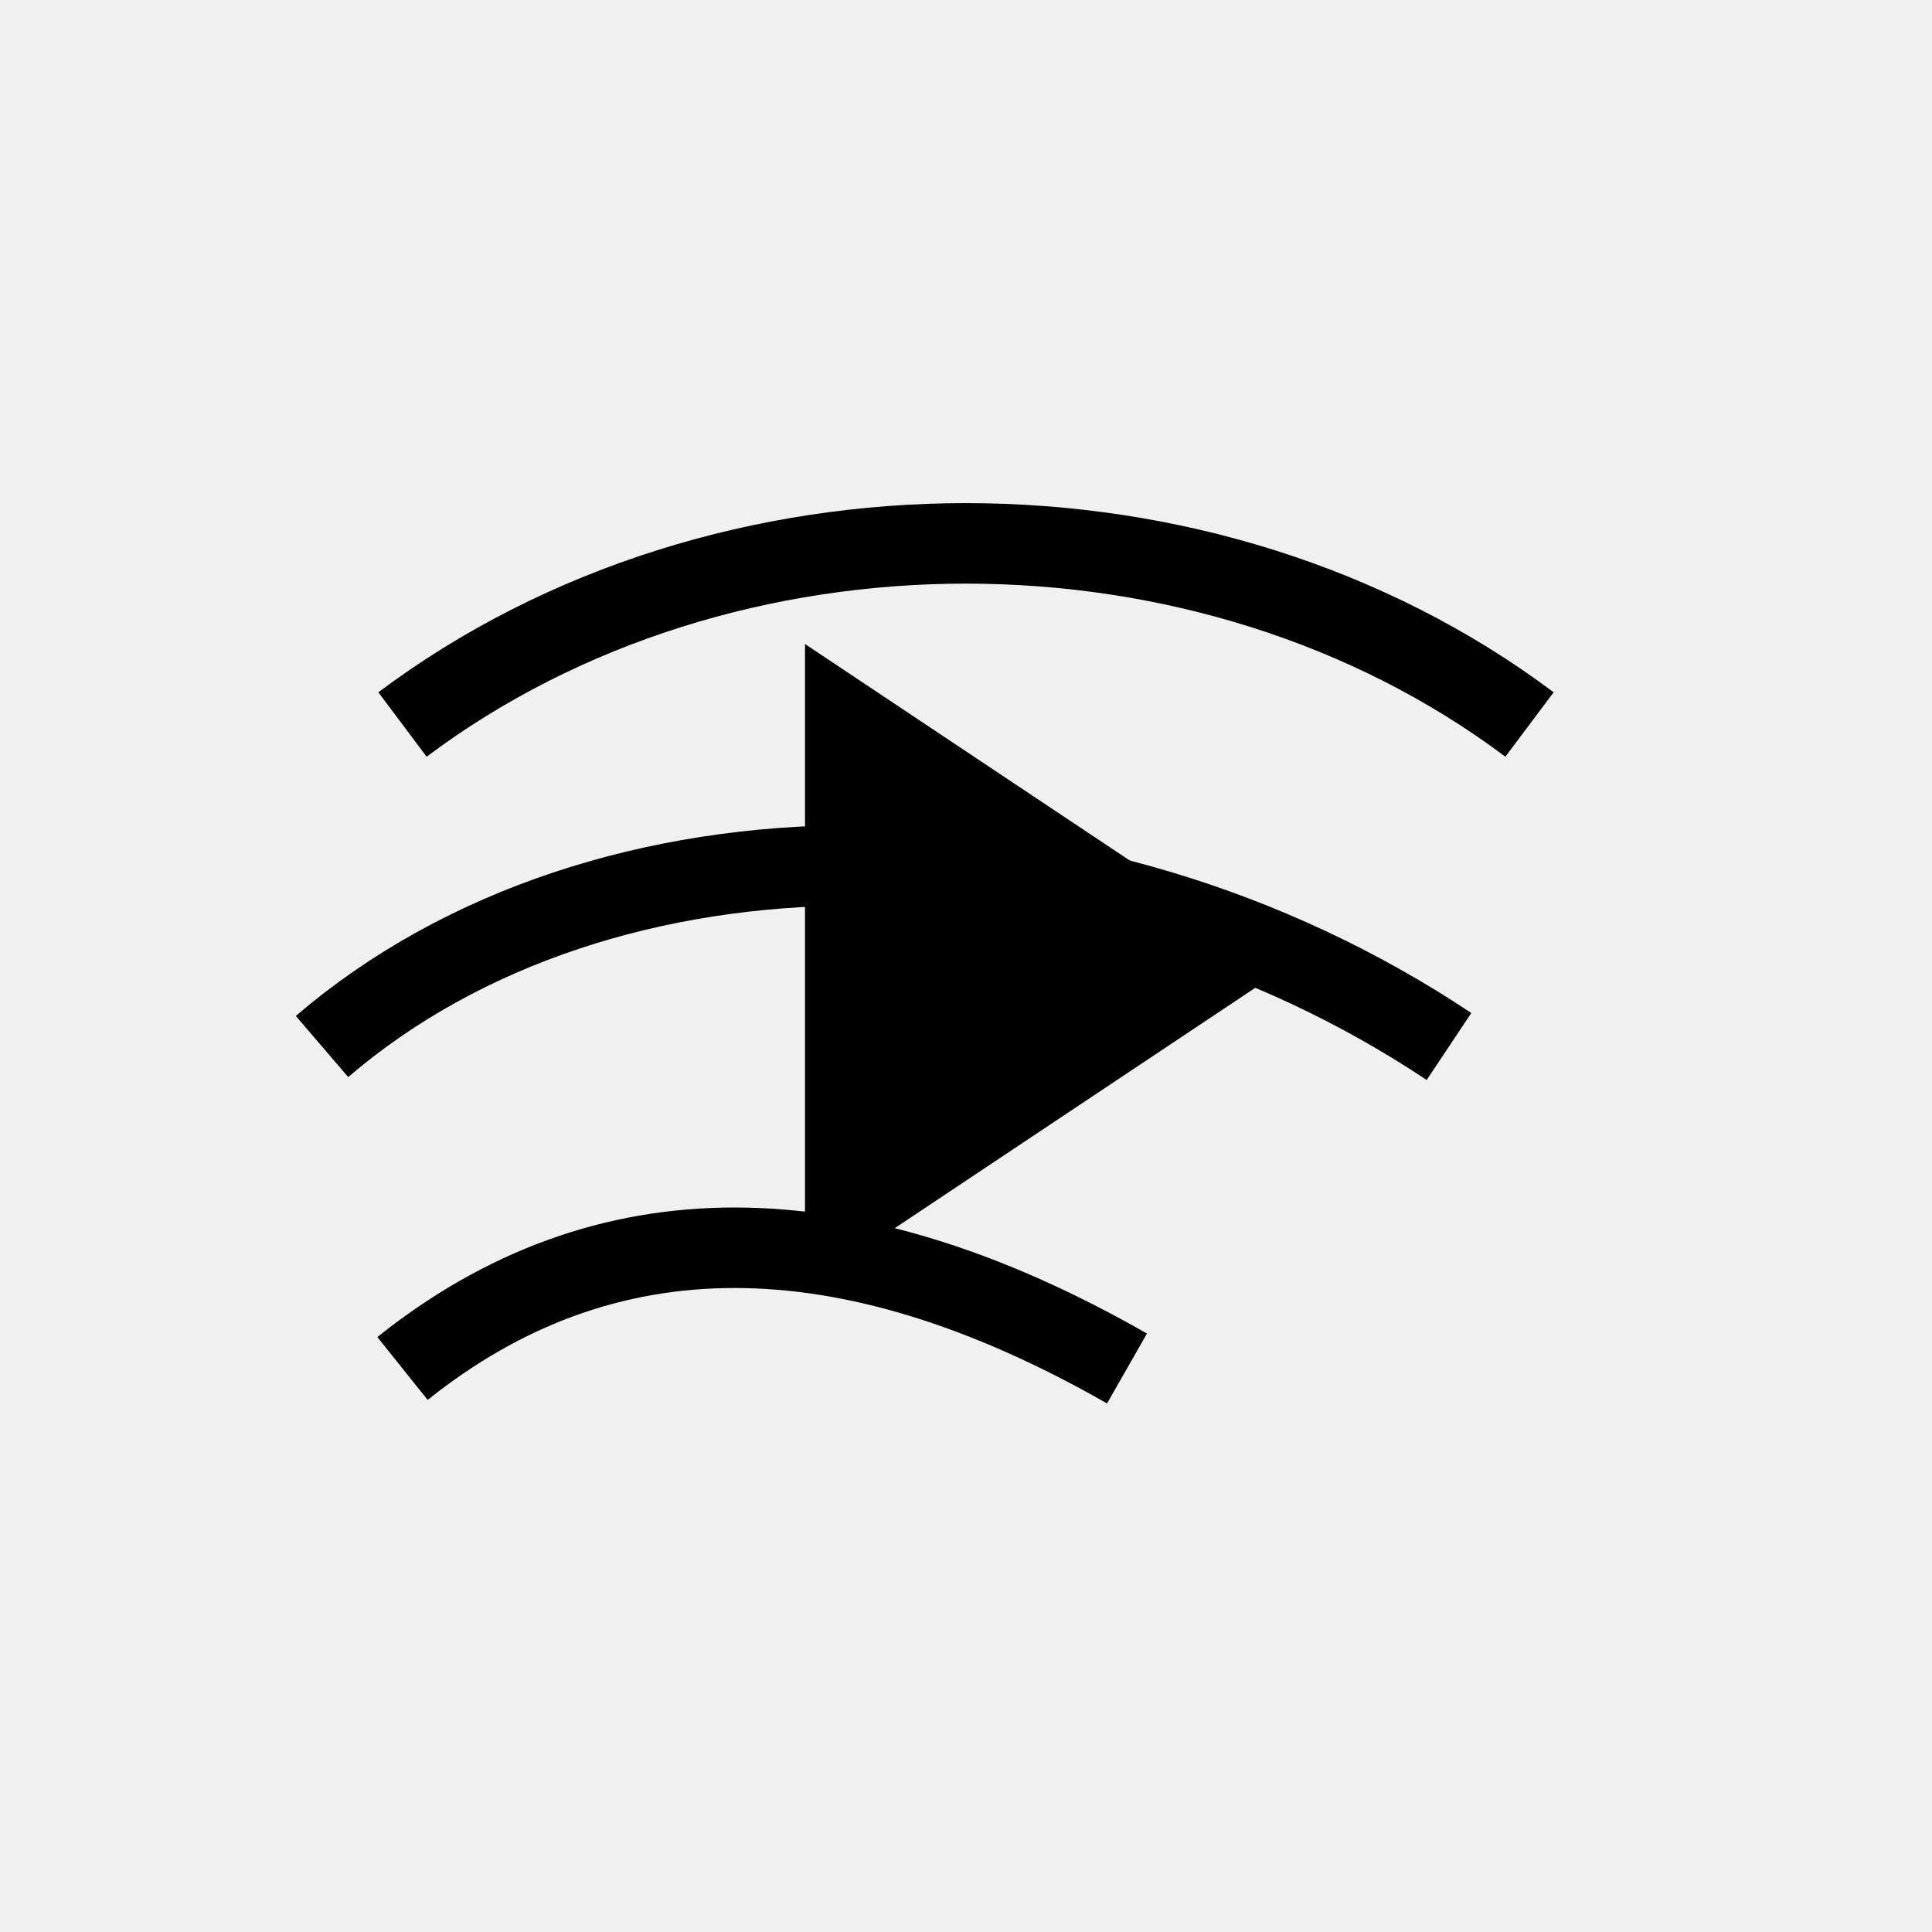
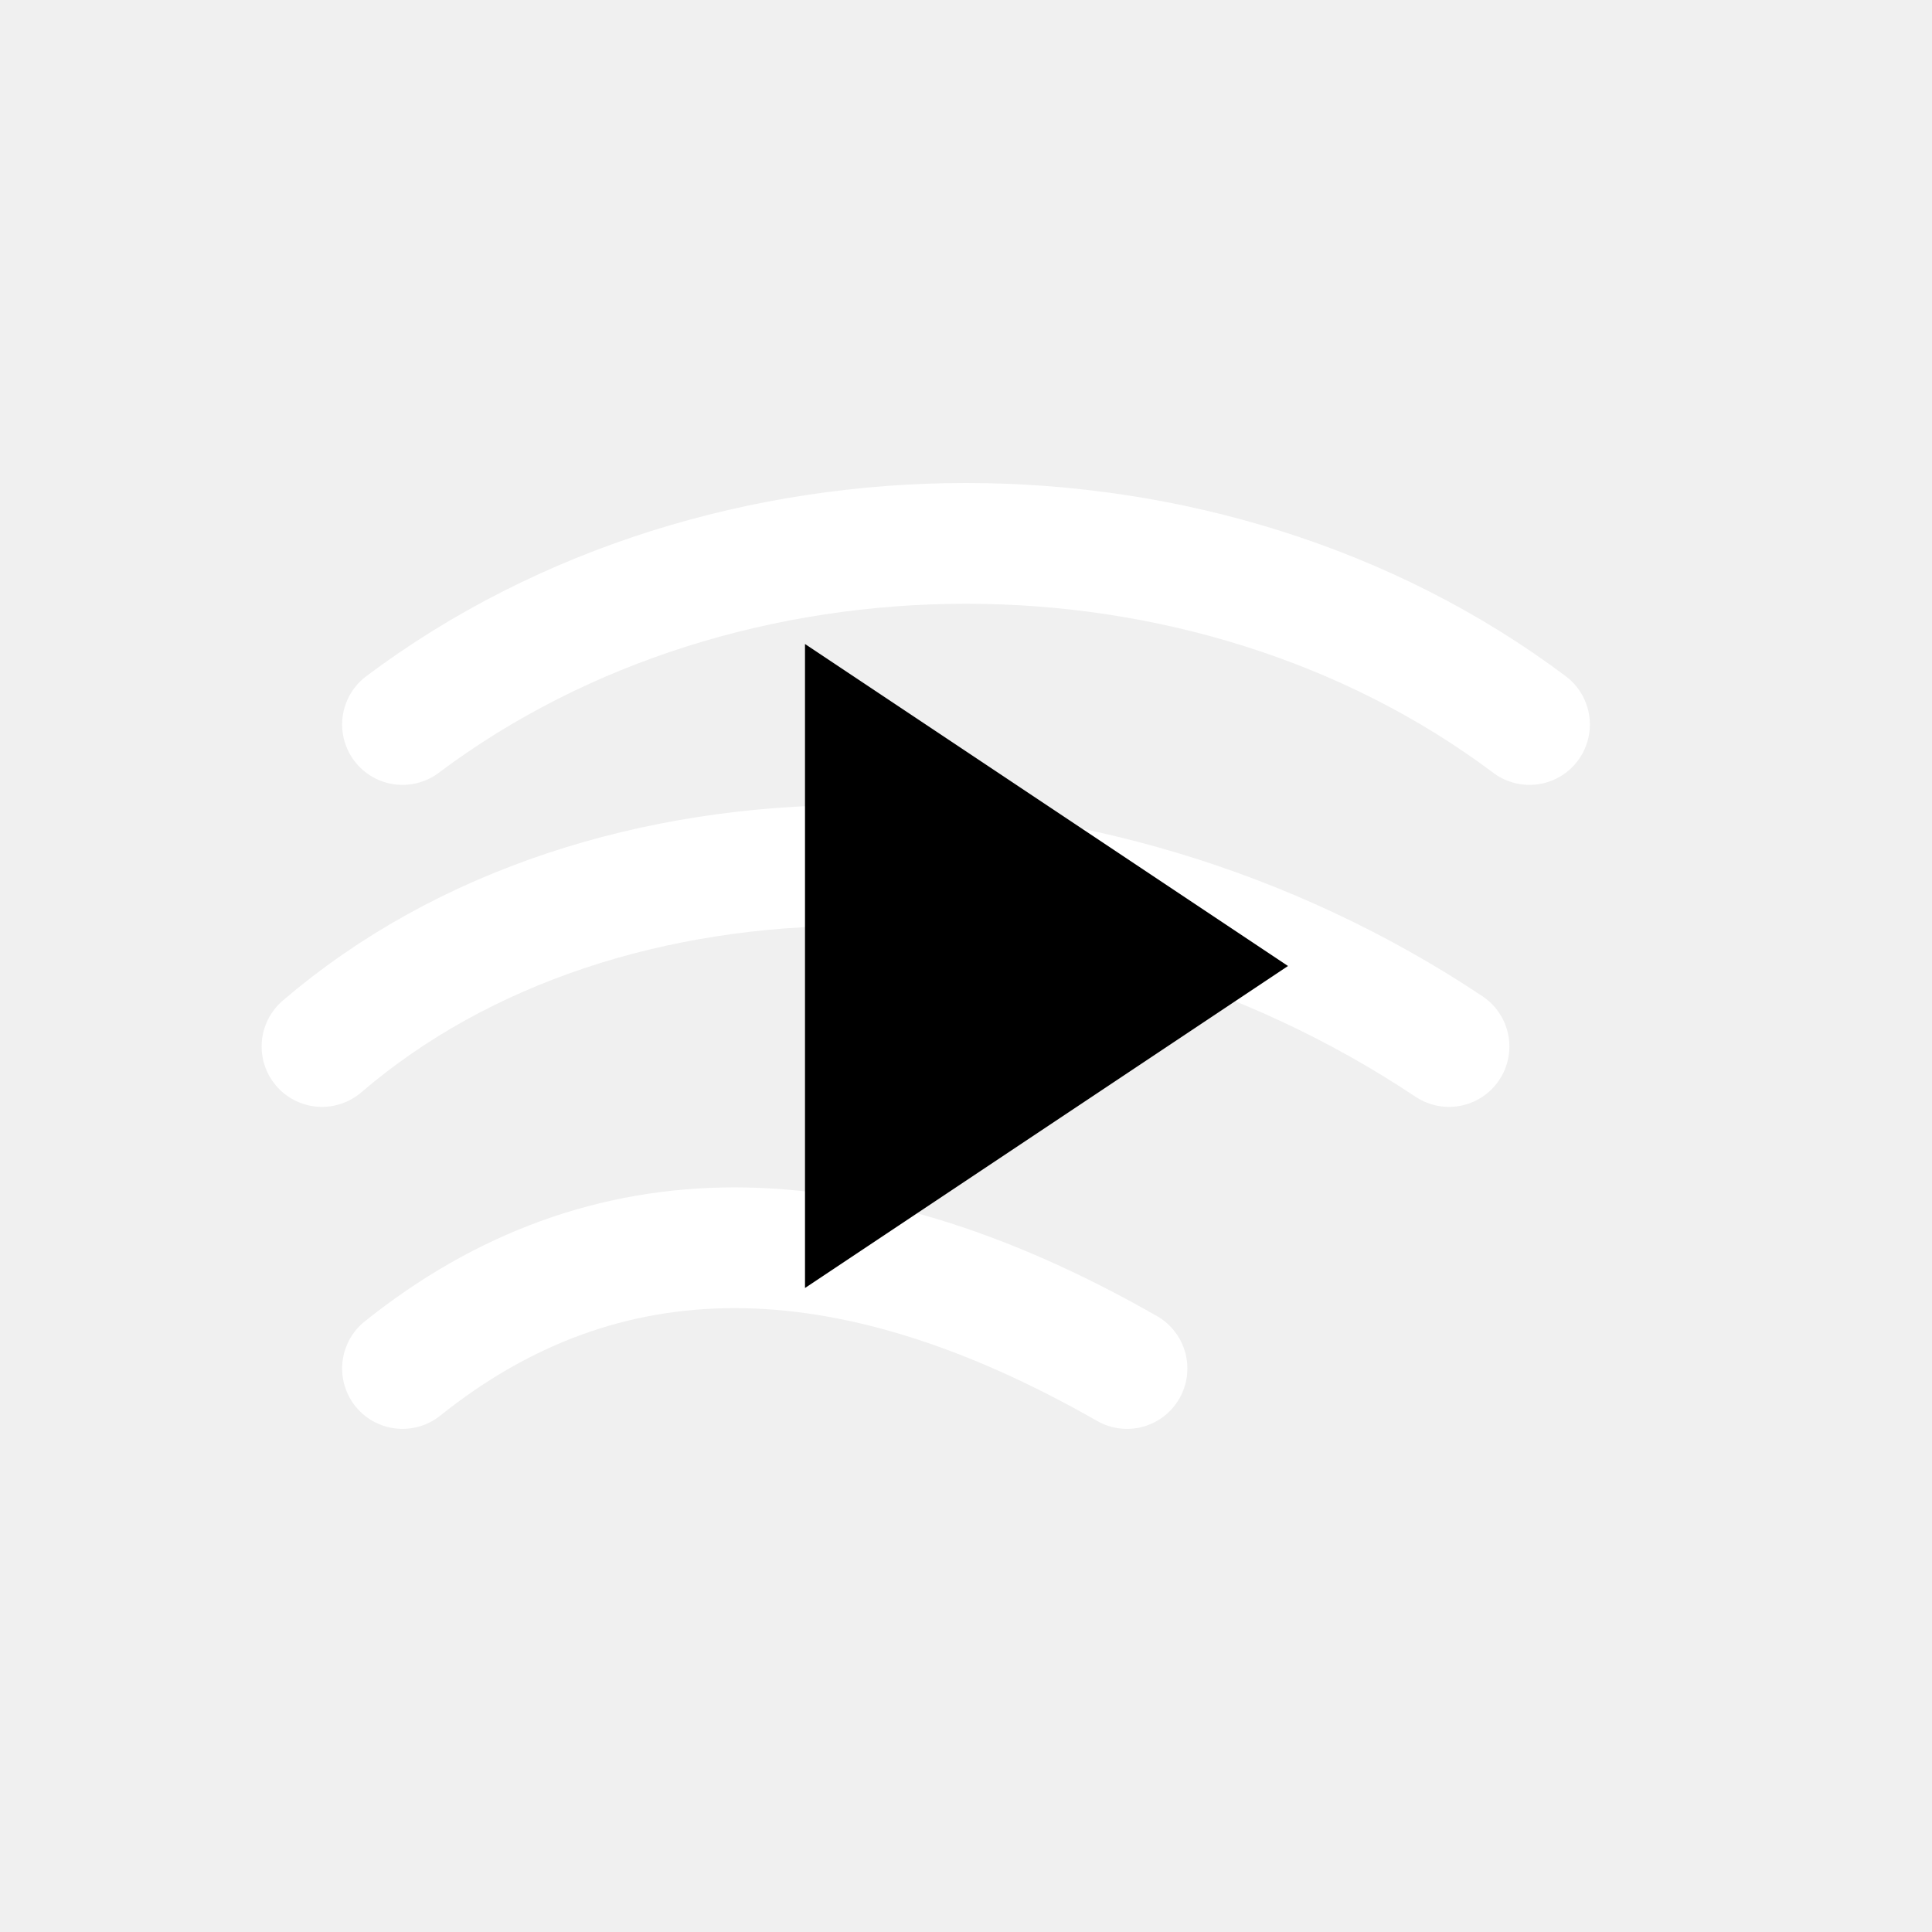
- <svg viewBox="0 0 24 24" className="h-6 w-6 text-white">
-   <path d="M5 17c2.5-2 5.5-2 9 0m-10-4c3.5-3 9.5-3 14 0M5 9c4-3 10-3 14 0" fill="none" stroke="currentColor" strokeWidth="1.5" strokeLinecap="round" strokeLinejoin="round" />
+ <svg xmlns="http://www.w3.org/2000/svg" viewBox="0 0 24 24">
+   <defs>
+     <linearGradient id="grad" x1="0%" y1="0%" x2="100%" y2="100%">
+       <stop offset="0%" style="stop-color:%236366f1; stop-opacity:1" />
+       <stop offset="50%" style="stop-color:%23d946ef; stop-opacity:1" />
+       <stop offset="100%" style="stop-color:%2310b981; stop-opacity:1" />
+     </linearGradient>
+   </defs>
+   <circle cx="12" cy="12" r="10" fill="url(%23grad)" />
+   <path d="M5 17c2.5-2 5.5-2 9 0m-10-4c3.5-3 9.5-3 14 0M5 9c4-3 10-3 14 0" fill="none" stroke="white" stroke-width="1.5" stroke-linecap="round" stroke-linejoin="round" />
  <polygon points="10,8 16,12 10,16" fill="currentColor" />
</svg>
